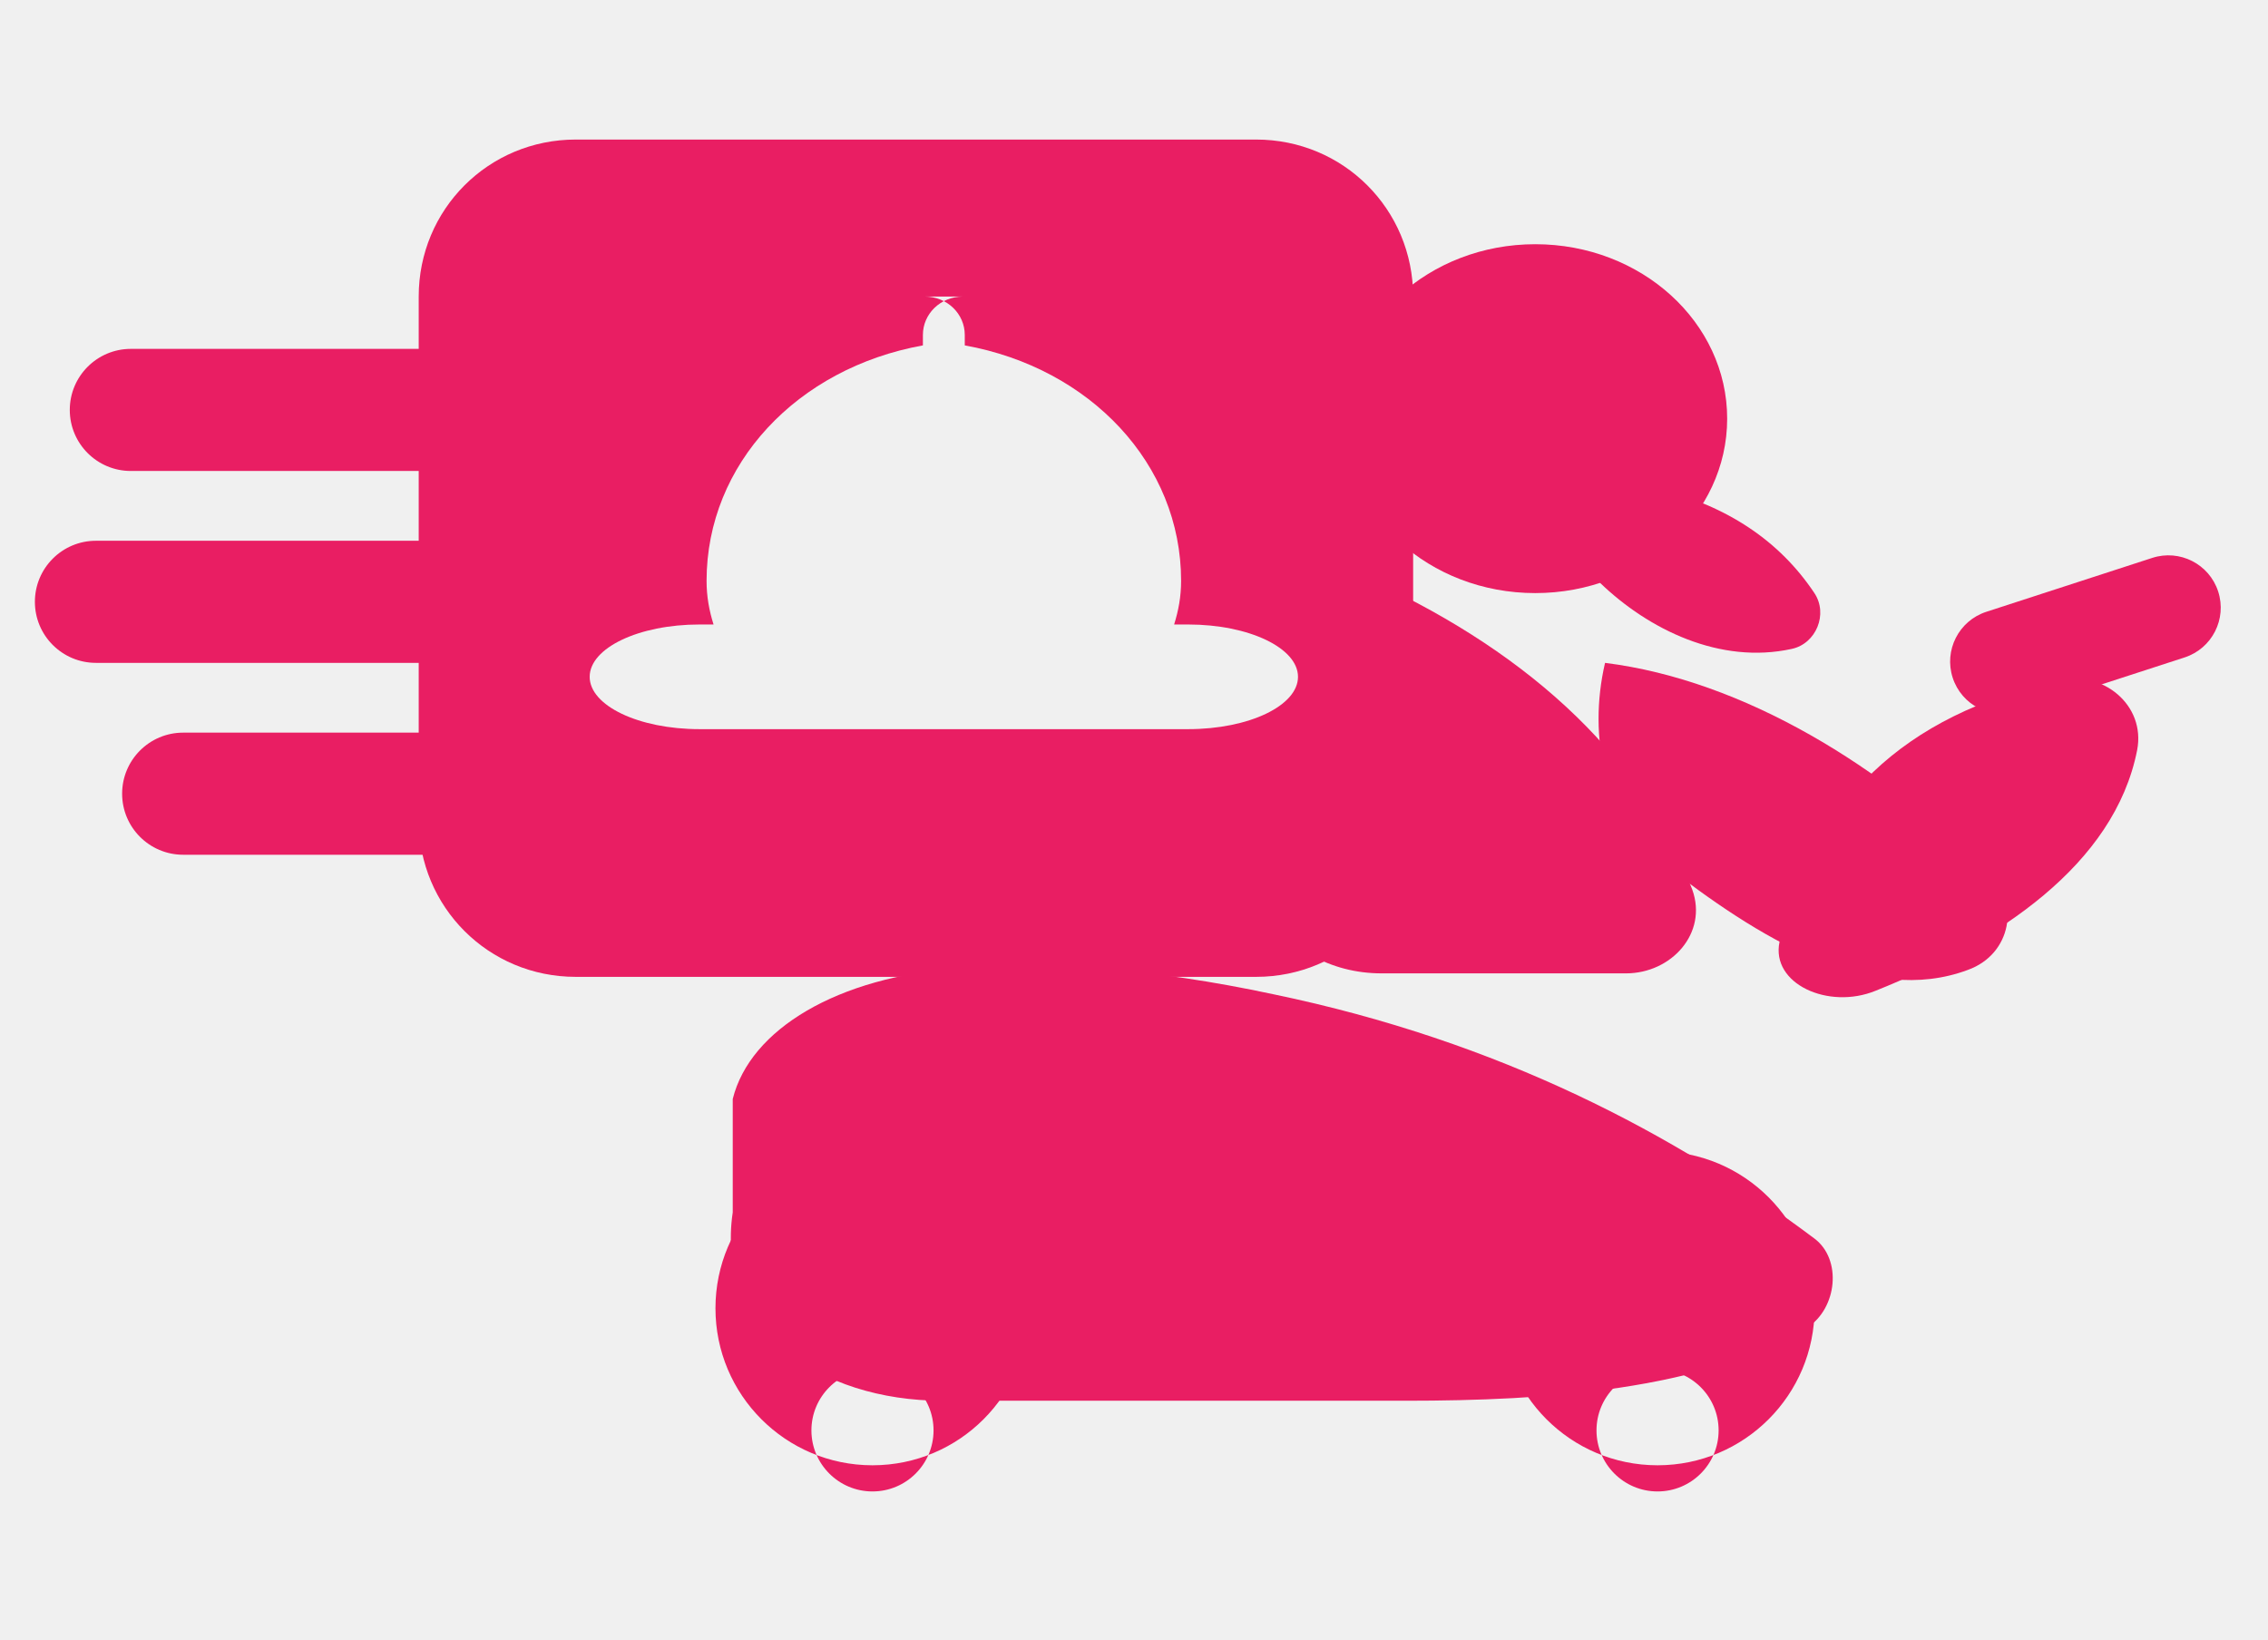
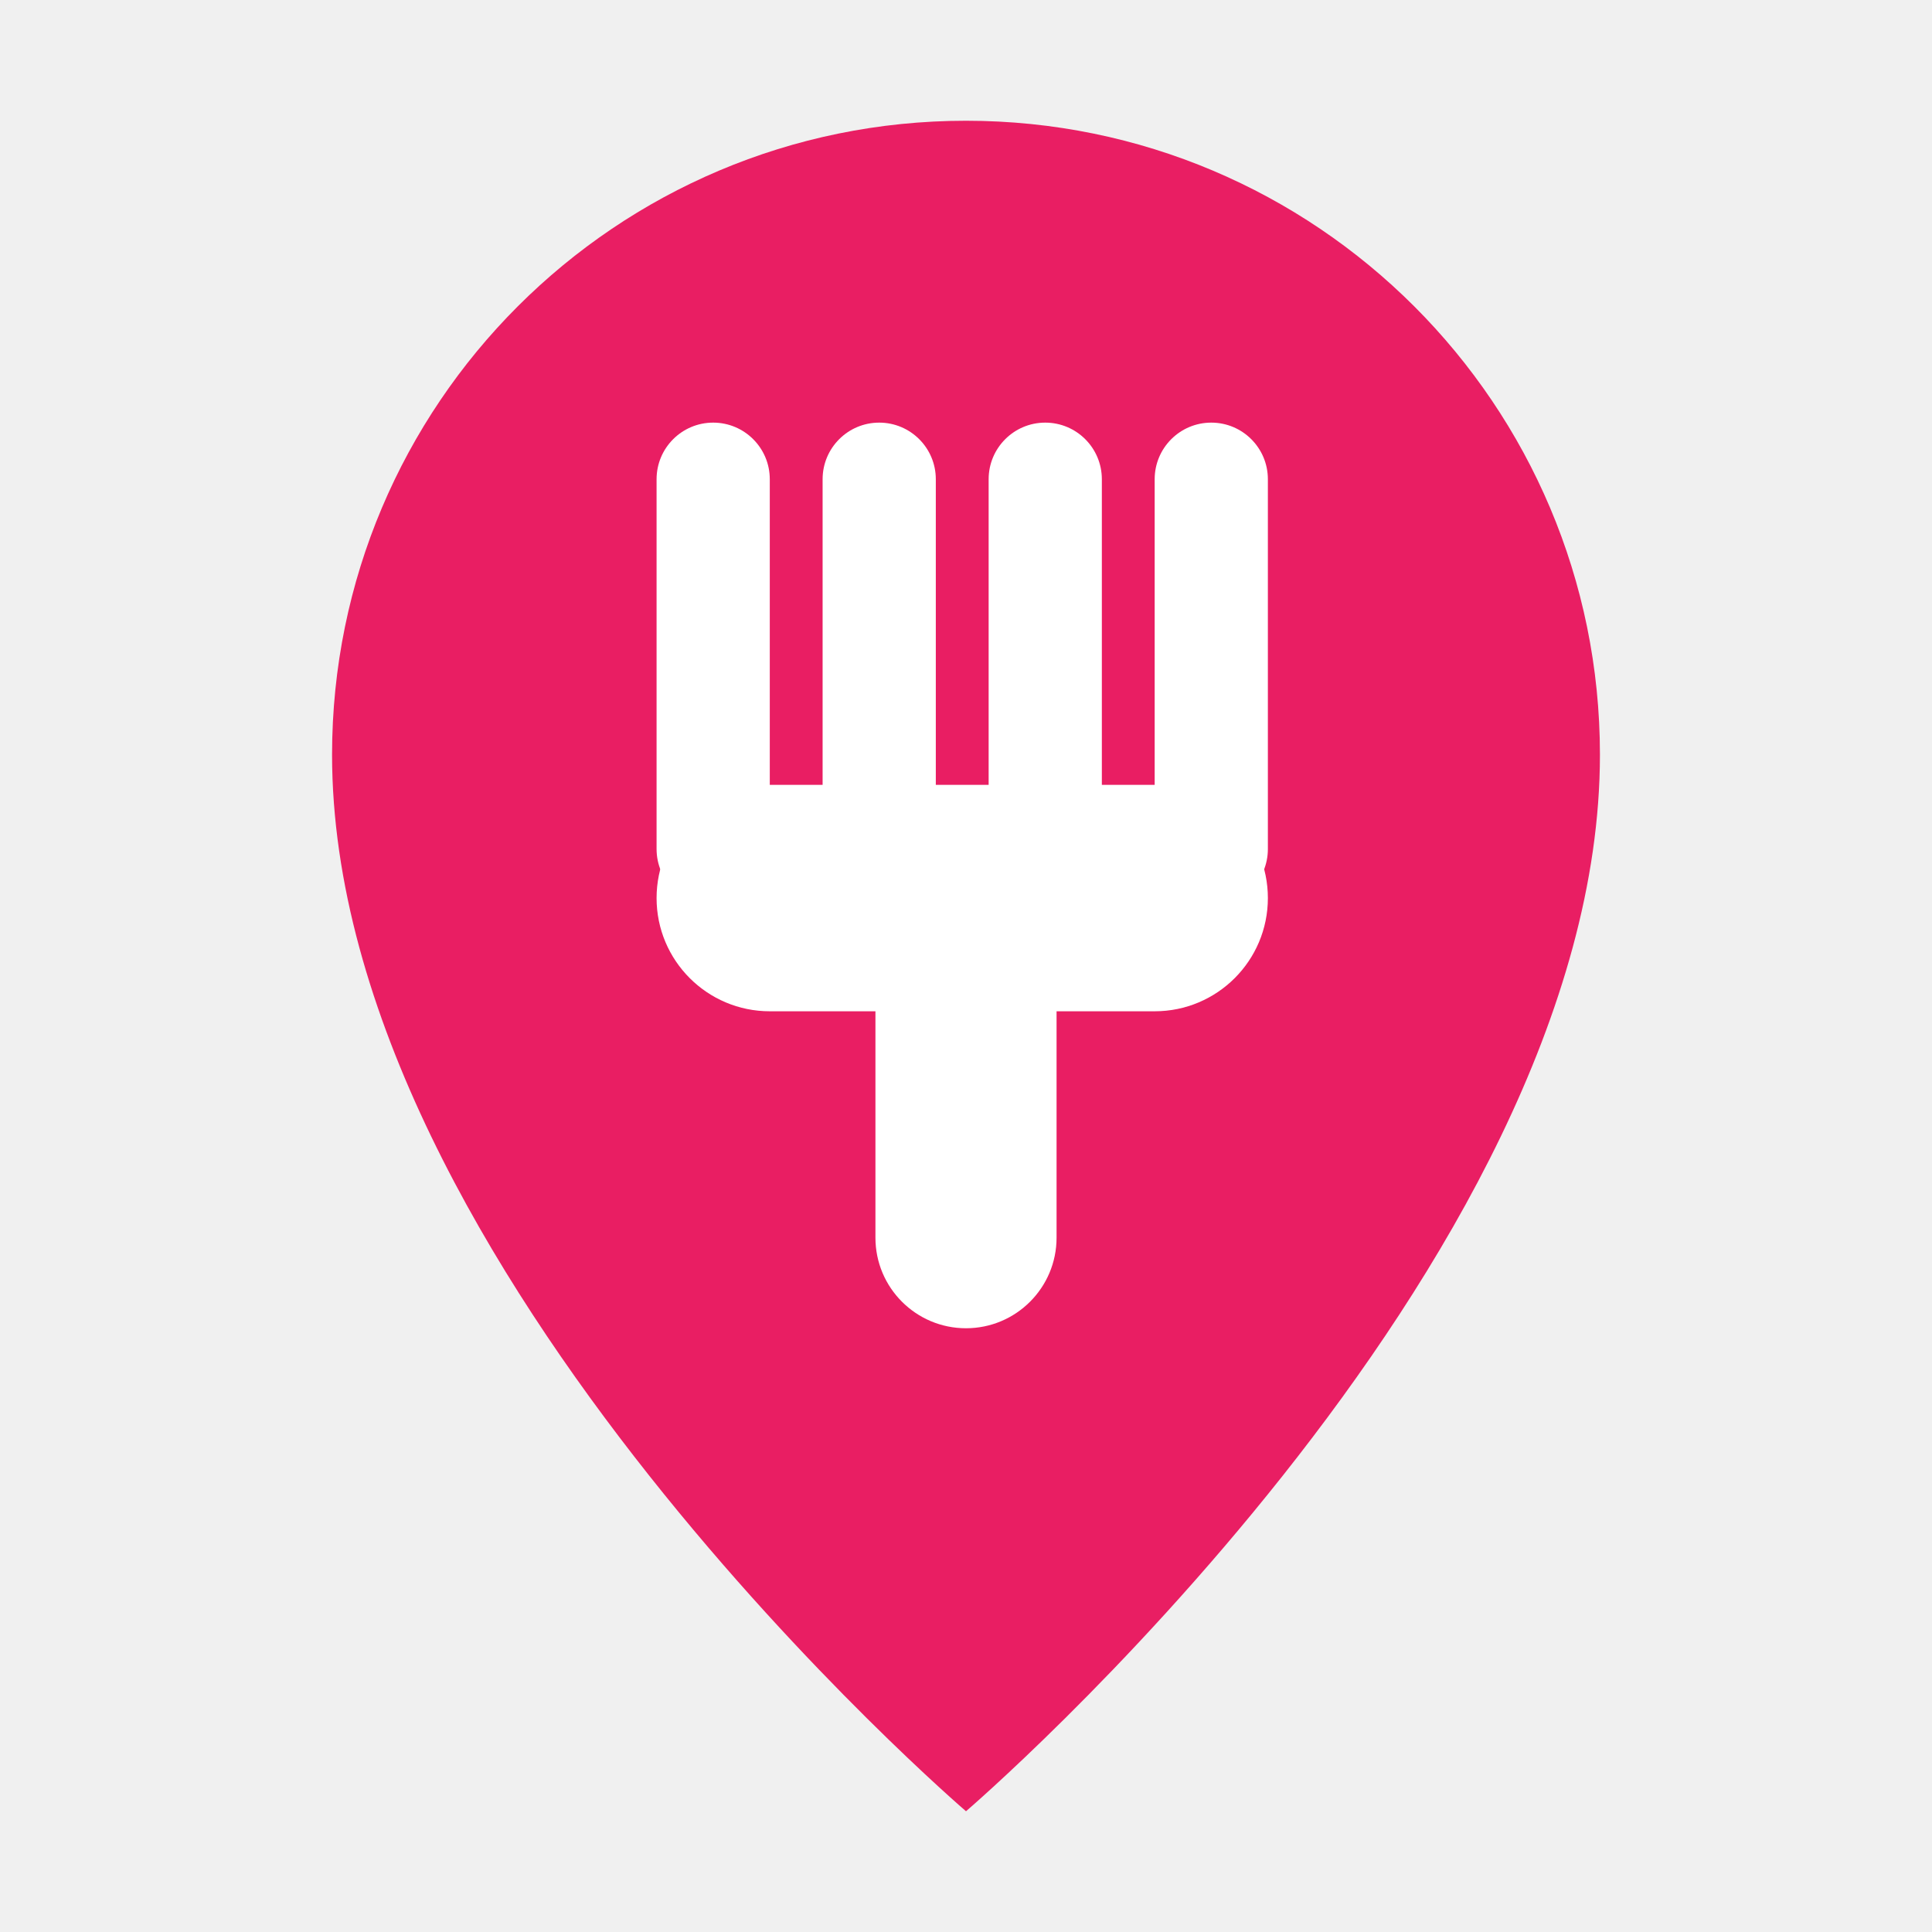
- <svg xmlns="http://www.w3.org/2000/svg" viewBox="0 0 260 188" fill="none">
-   <g fill="#E91E63">
-     <rect x="8" y="40" width="66" height="14" rx="7" />
-     <rect x="4" y="62" width="58" height="14" rx="7" />
-     <rect x="14" y="84" width="54" height="14" rx="7" />
-     <path fill-rule="evenodd" d="M66 16h78c10 0 18 8 18 18v60c0 10-8 18-18 18H66c-10 0-18-8-18-18V34c0-10 8-18 18-18zm40 18c2.6 0 4.6 2 4.6 4.4v1.2c14.4 2.6 24.8 13.6 24.8 27 0 1.8-.3 3.4-.8 5h1.6c7 0 12.6 2.7 12.6 6s-5.6 6-12.6 6H80.2c-7 0-12.6-2.7-12.6-6s5.6-6 12.6-6h1.6c-.5-1.6-.8-3.2-.8-5 0-13.4 10.4-24.4 24.8-27v-1.2c0-2.4 2-4.4 4.6-4.4z" />
-     <ellipse cx="176" cy="48" rx="22" ry="20" />
-     <path d="M190 56c8 2 14 6 18 12 1.6 2.4.2 5.8-2.6 6.4-8.2 1.8-16.4-2.2-22-7.6-2.2-2.2-1.6-7.6 6.6-10.8z" />
-     <path d="M156 66c18 8 32 20 38 36 1.8 5-2.4 9.6-7.6 9.6h-28c-12 0-19.4-12-14.4-22.6L156 66z" />
-     <path d="M184 76c16 2 32 12 44 24 3.6 3.4 2.6 9.4-2.4 11.2-11.2 4.2-24-3.6-35.2-12.4-6.4-5-8.4-14.2-6.4-22.8z" />
-     <path d="M84 126c2-8 12-14 26-15 10-.8 22 0 36 3 26 5.4 46 16 62 28 3.2 2.4 2.6 8-.8 10.2-12 7.2-30 8.4-46 8.4H108c-14 0-26-8.2-24-21.6z" />
-     <path d="M204 108c4-16 14-26 32-30 5-1.2 10 2.8 9 8-2.6 13.2-16 22-30 27.6-5.4 2.2-12-.8-11-5.6z" />
-     <rect x="222" y="72" width="32" height="12" rx="6" transform="rotate(-18 222 72)" />
-     <path fill-rule="evenodd" d="M100 168a18 18 0 1 1 .04 0zm0-11a7 7 0 1 0 .04 0z" />
-     <path fill-rule="evenodd" d="M190 168a18 18 0 1 1 .04 0zm0-11a7 7 0 1 0 .04 0z" />
+ <svg xmlns="http://www.w3.org/2000/svg" viewBox="0 0 128 128" fill="none">
+   <path fill="#E91E63" d="M64 8C40.8 8 22 26.8 22 50c0 34 42 70 42 70s42-36 42-70C106 26.8 87.2 8 64 8z" />
+   <g fill="#fff">
+     <rect x="43.5" y="28" width="7.5" height="32" rx="3.75" />
+     <rect x="54.5" y="28" width="7.5" height="32" rx="3.75" />
+     <rect x="65.5" y="28" width="7.5" height="32" rx="3.75" />
+     <rect x="76.5" y="28" width="7.5" height="32" rx="3.75" />
+     <rect x="43.5" y="52" width="40.5" height="15" rx="7.5" />
+     <rect x="58" y="60" width="12" height="28" rx="6" />
  </g>
</svg>
